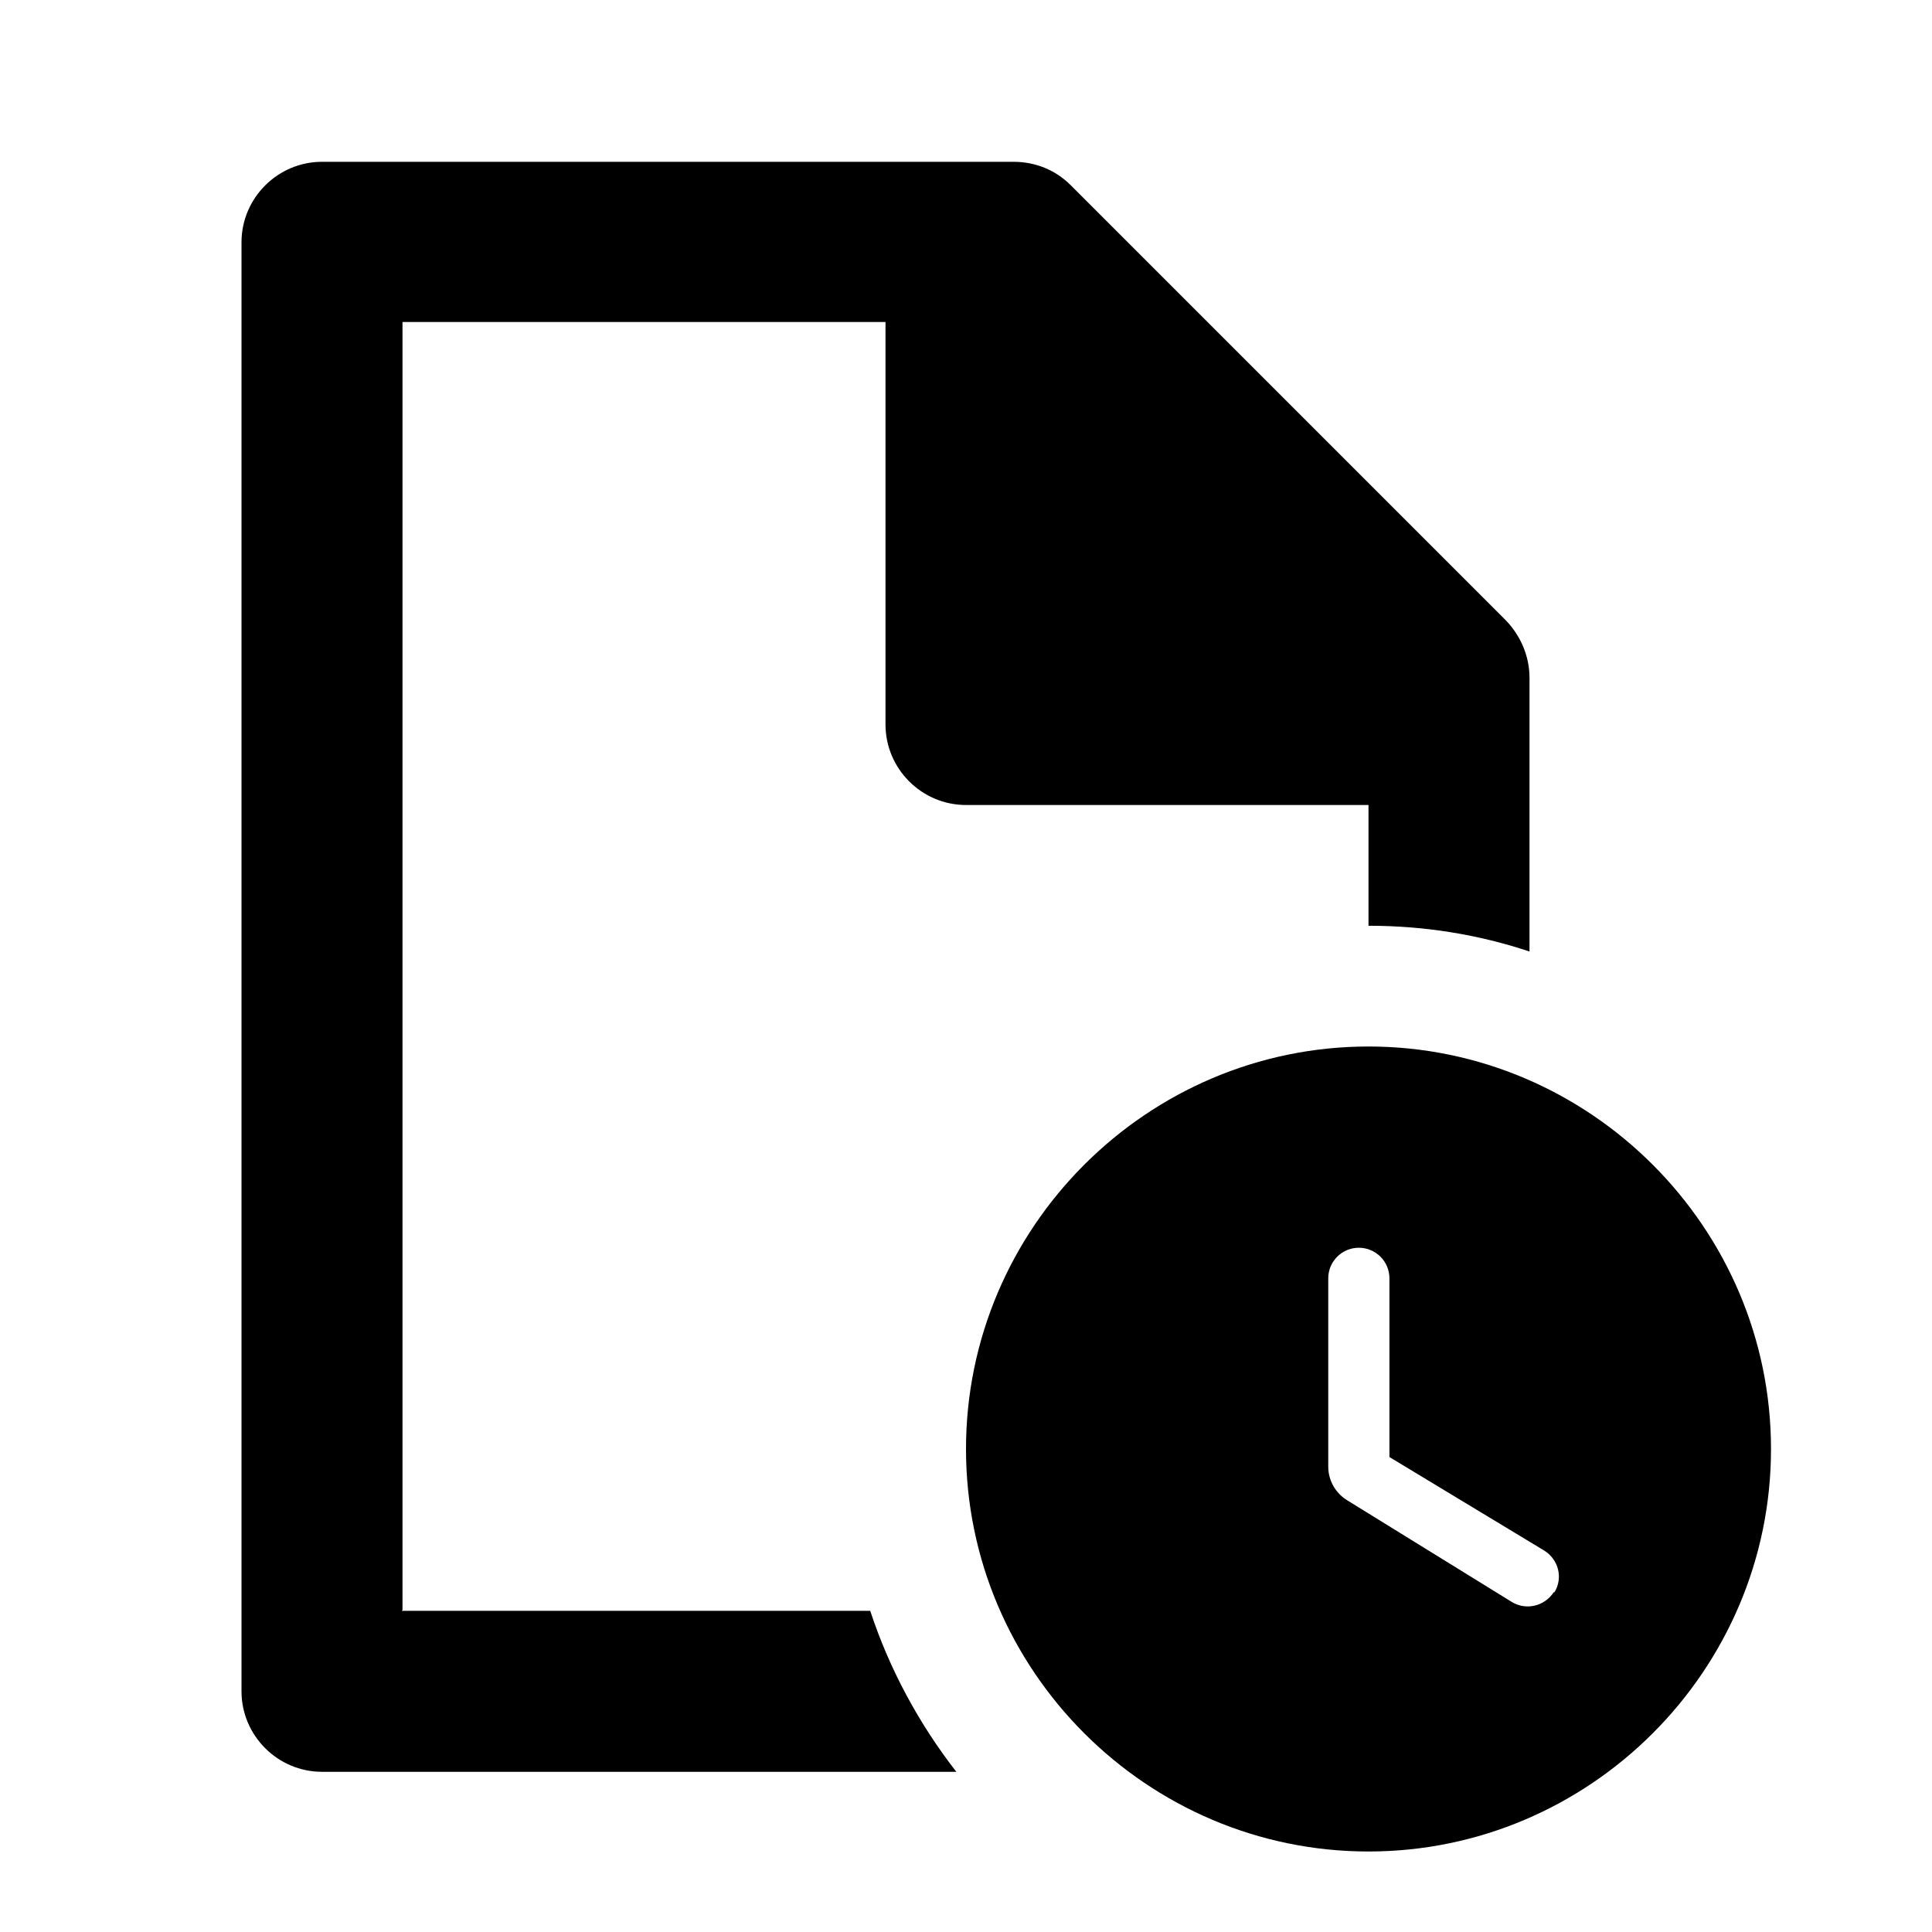
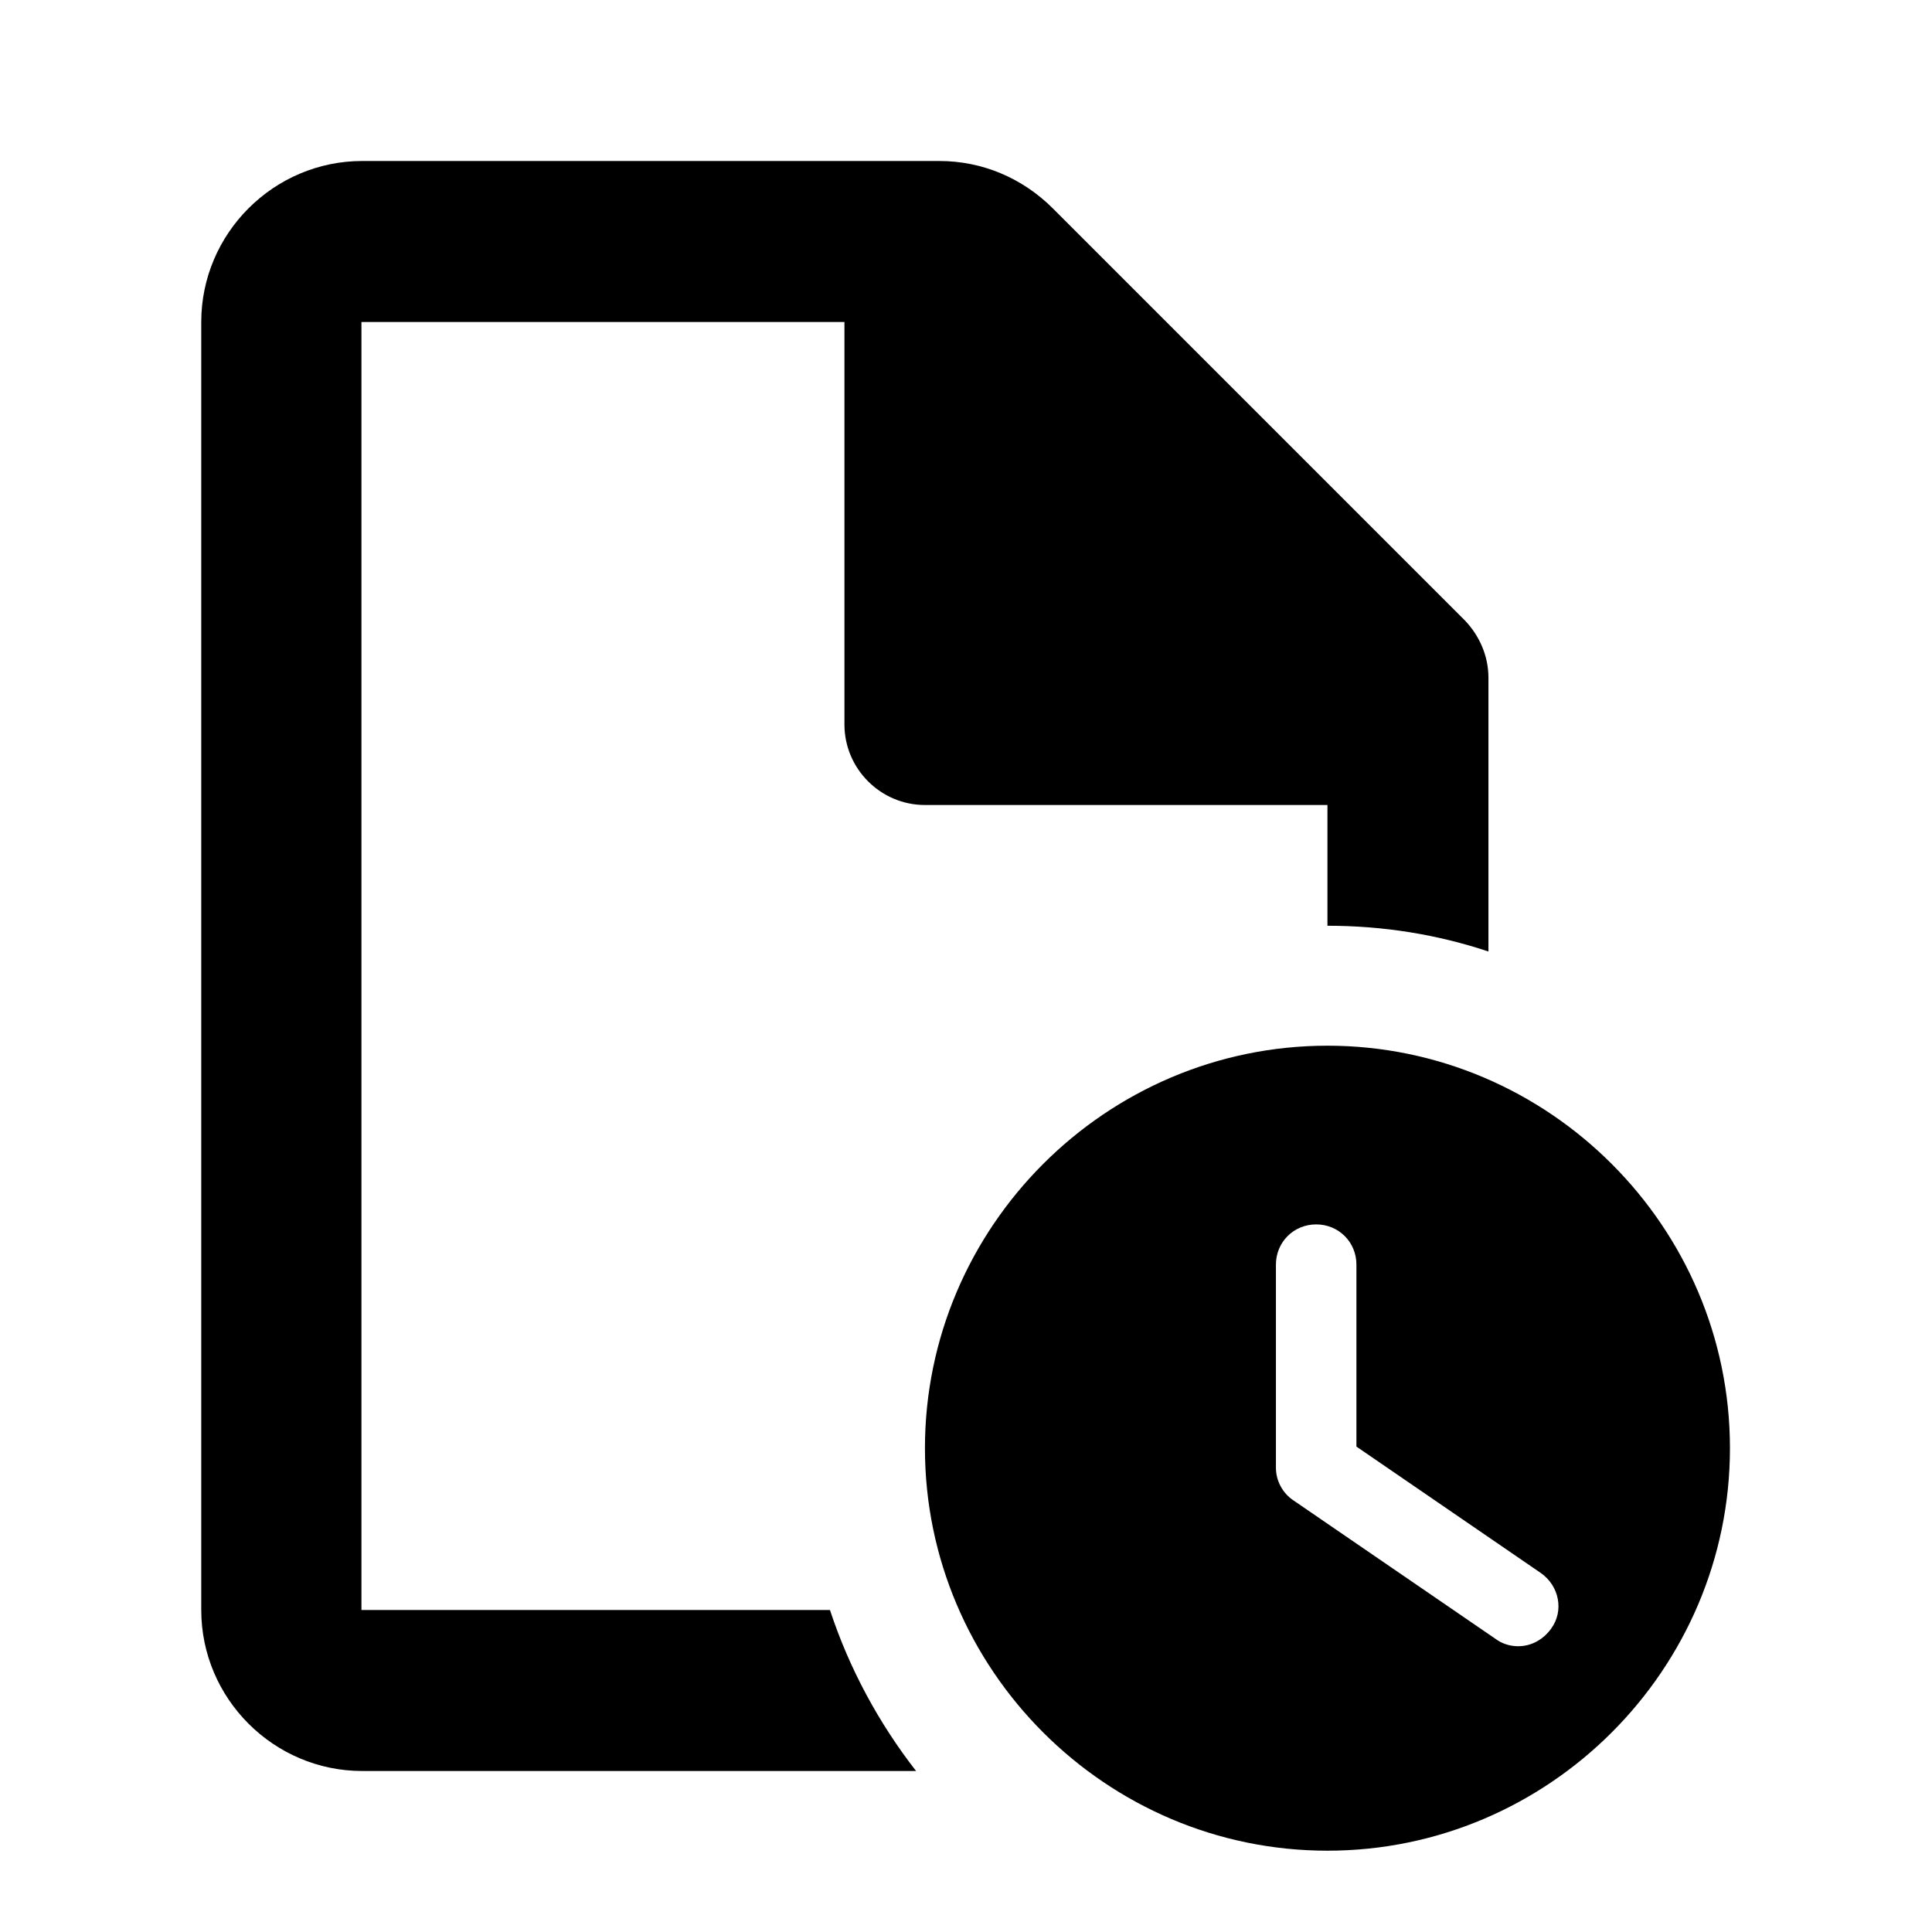
<svg xmlns="http://www.w3.org/2000/svg" width="24" height="24" fill="currentColor" viewBox="0 0 24 24">
-   <path d="m5,20V4h6v5c0,.55.45,1,1,1h5v1.5c.7,0,1.37.11,2,.32v-3.4c0-.27-.11-.52-.29-.71l-5.41-5.41c-.19-.19-.44-.29-.71-.29H4c-.55,0-1,.45-1,1v18c0,.55.45,1,1,1h7.88c-.46-.59-.83-1.27-1.07-2h-5.82Zm12-7c-2.75,0-5,2.25-5,5s2.25,5,5,5,5-2.25,5-5-2.25-5-5-5Zm2.3,6.78c-.11.17-.34.23-.52.12l-2.04-1.26c-.15-.09-.24-.25-.24-.42v-2.34c0-.21.17-.38.38-.38s.38.17.38.38v2.22l1.92,1.16c.18.11.24.34.13.52Z" />
+   <path d="M16.49 12.99c-2.75 0-5 2.25-5 5s2.25 5 5 5 5-2.25 5-5-2.25-5-5-5Zm2.78 7.24c-.1.14-.25.22-.41.22-.1 0-.2-.03-.28-.09l-2.51-1.72a.49.49 0 0 1-.22-.41v-2.52c0-.28.22-.5.5-.5s.5.22.5.5v2.26l2.29 1.57c.23.16.29.47.13.69ZM4.49 20V4h6v5c0 .55.45 1 1 1h5v1.5c.7 0 1.37.11 2 .32v-3.4c0-.27-.11-.52-.29-.71l-5.12-5.12C12.7 2.21 12.2 2 11.67 2H4.5c-1.1 0-2 .9-2 2v16c0 1.1.9 2 2 2h6.88c-.46-.59-.83-1.27-1.07-2H4.49Z" />
</svg>
